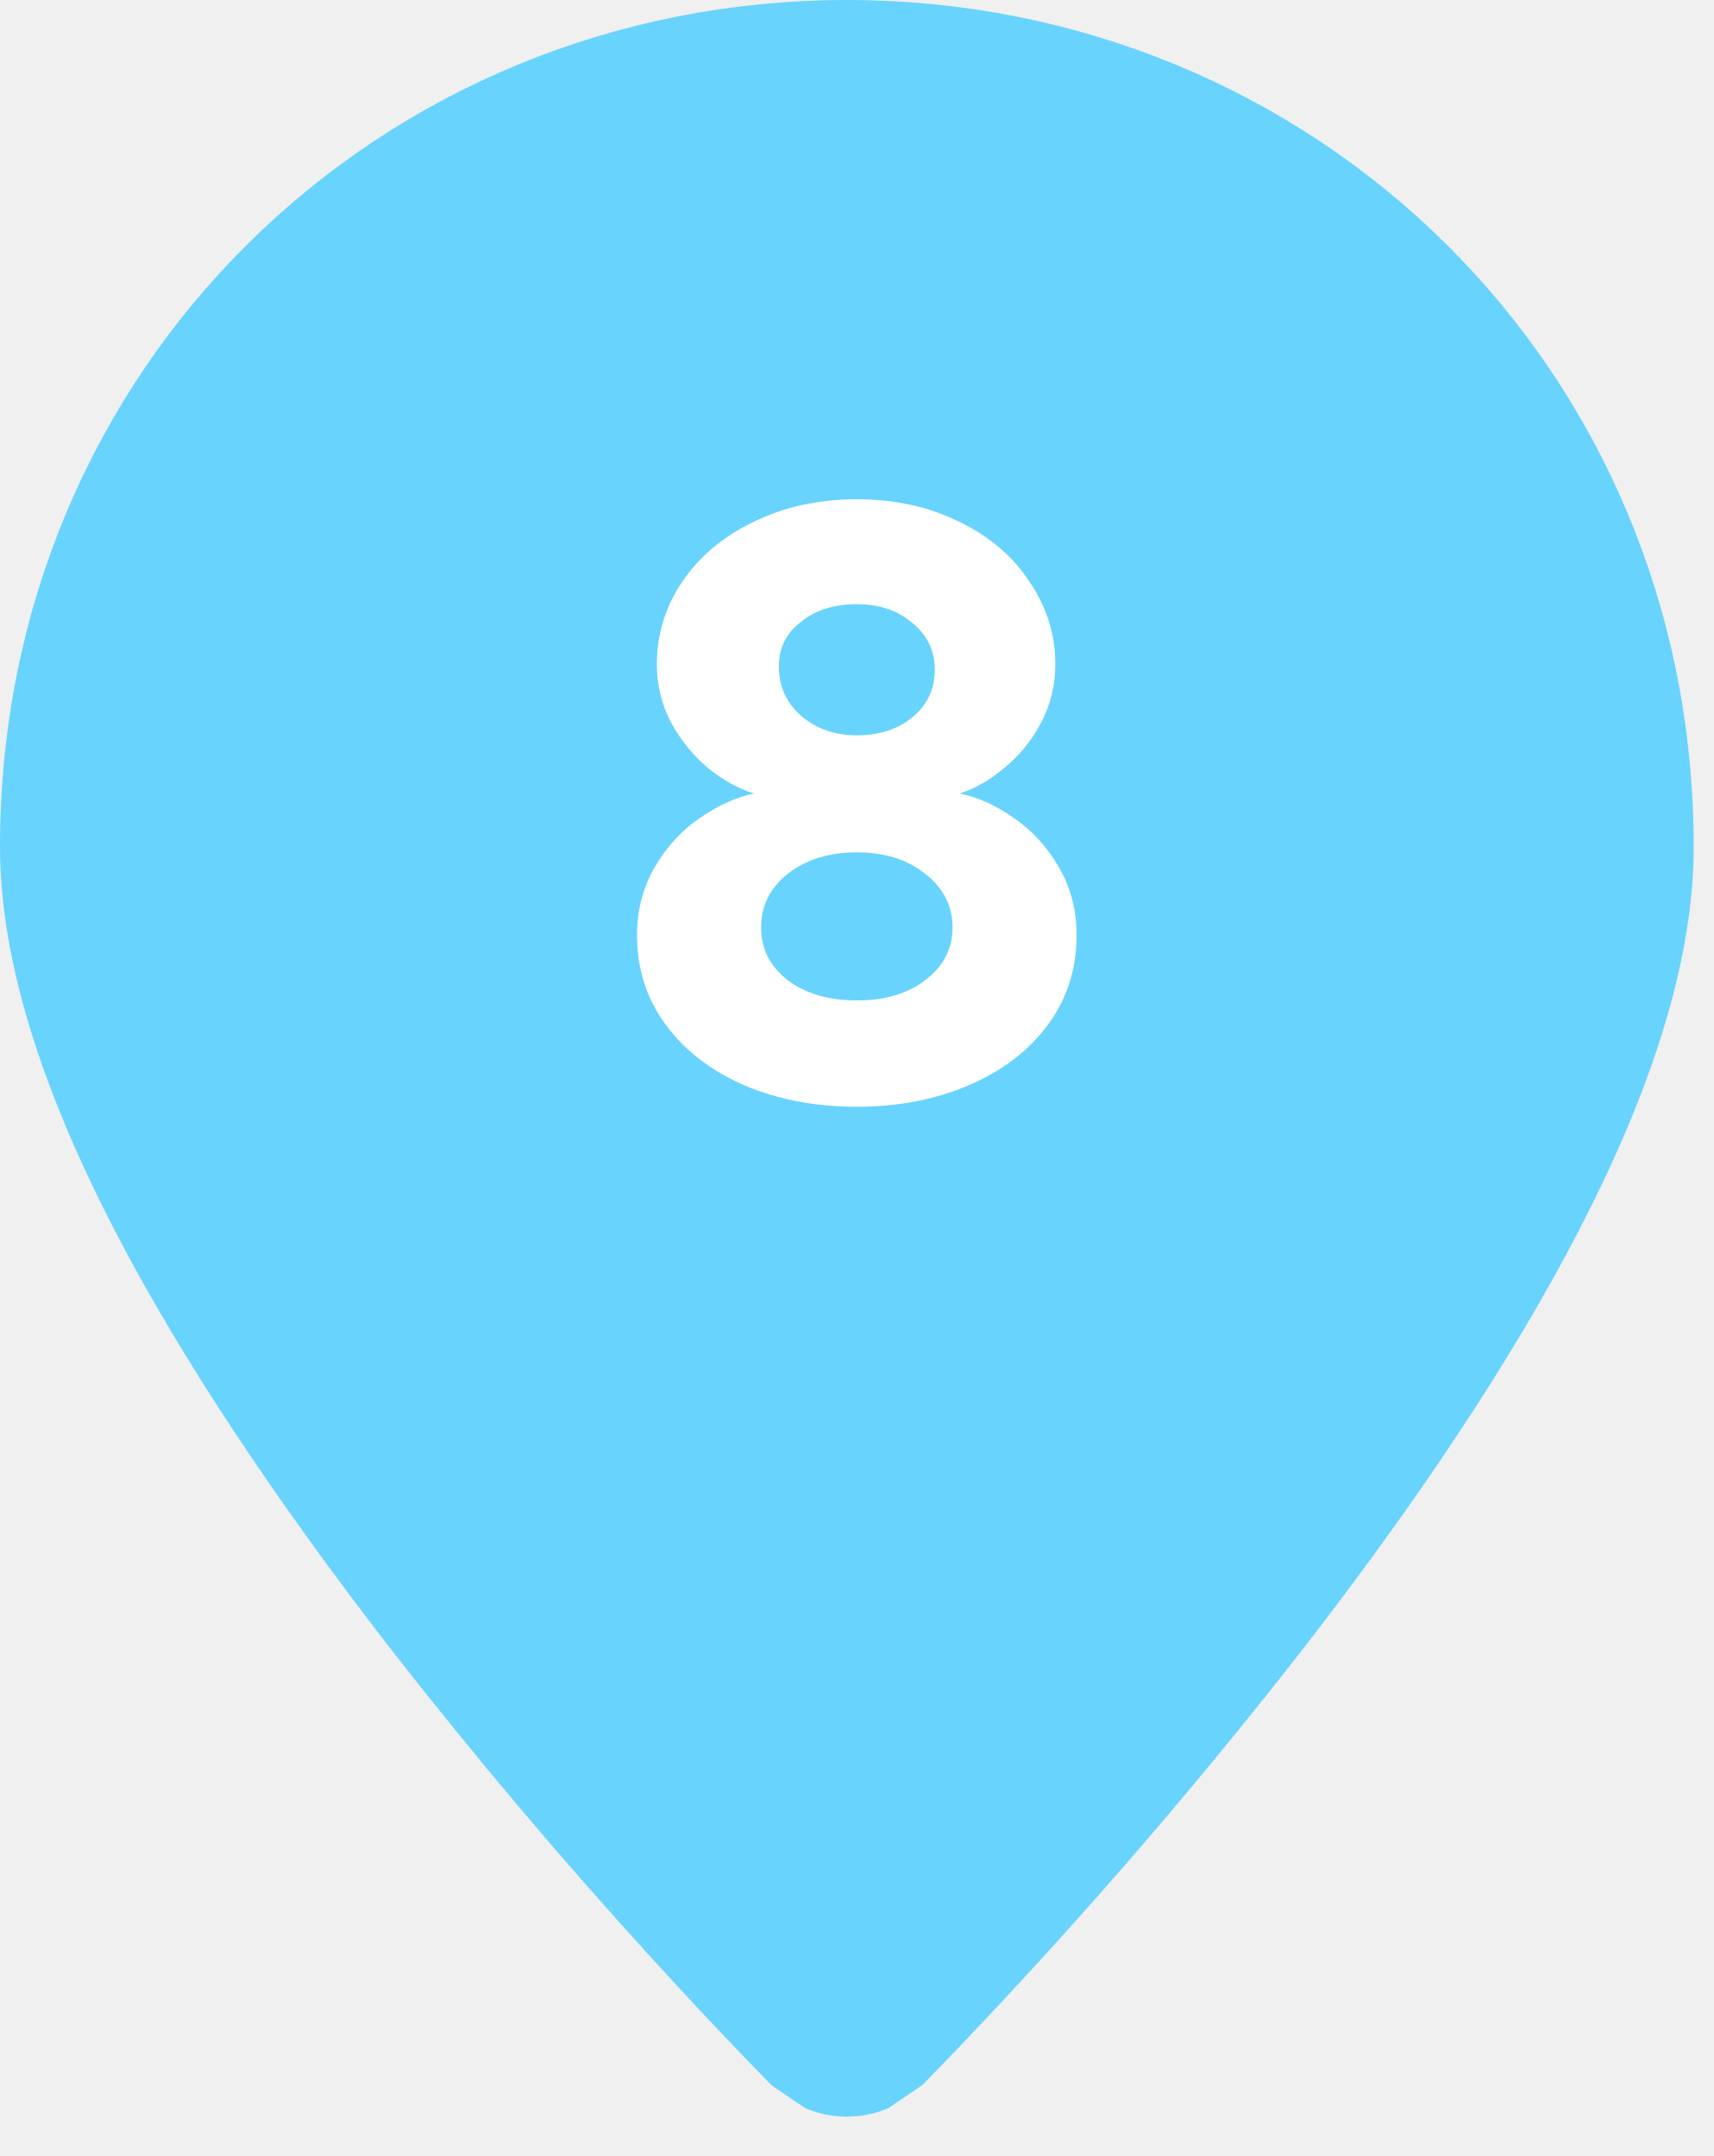
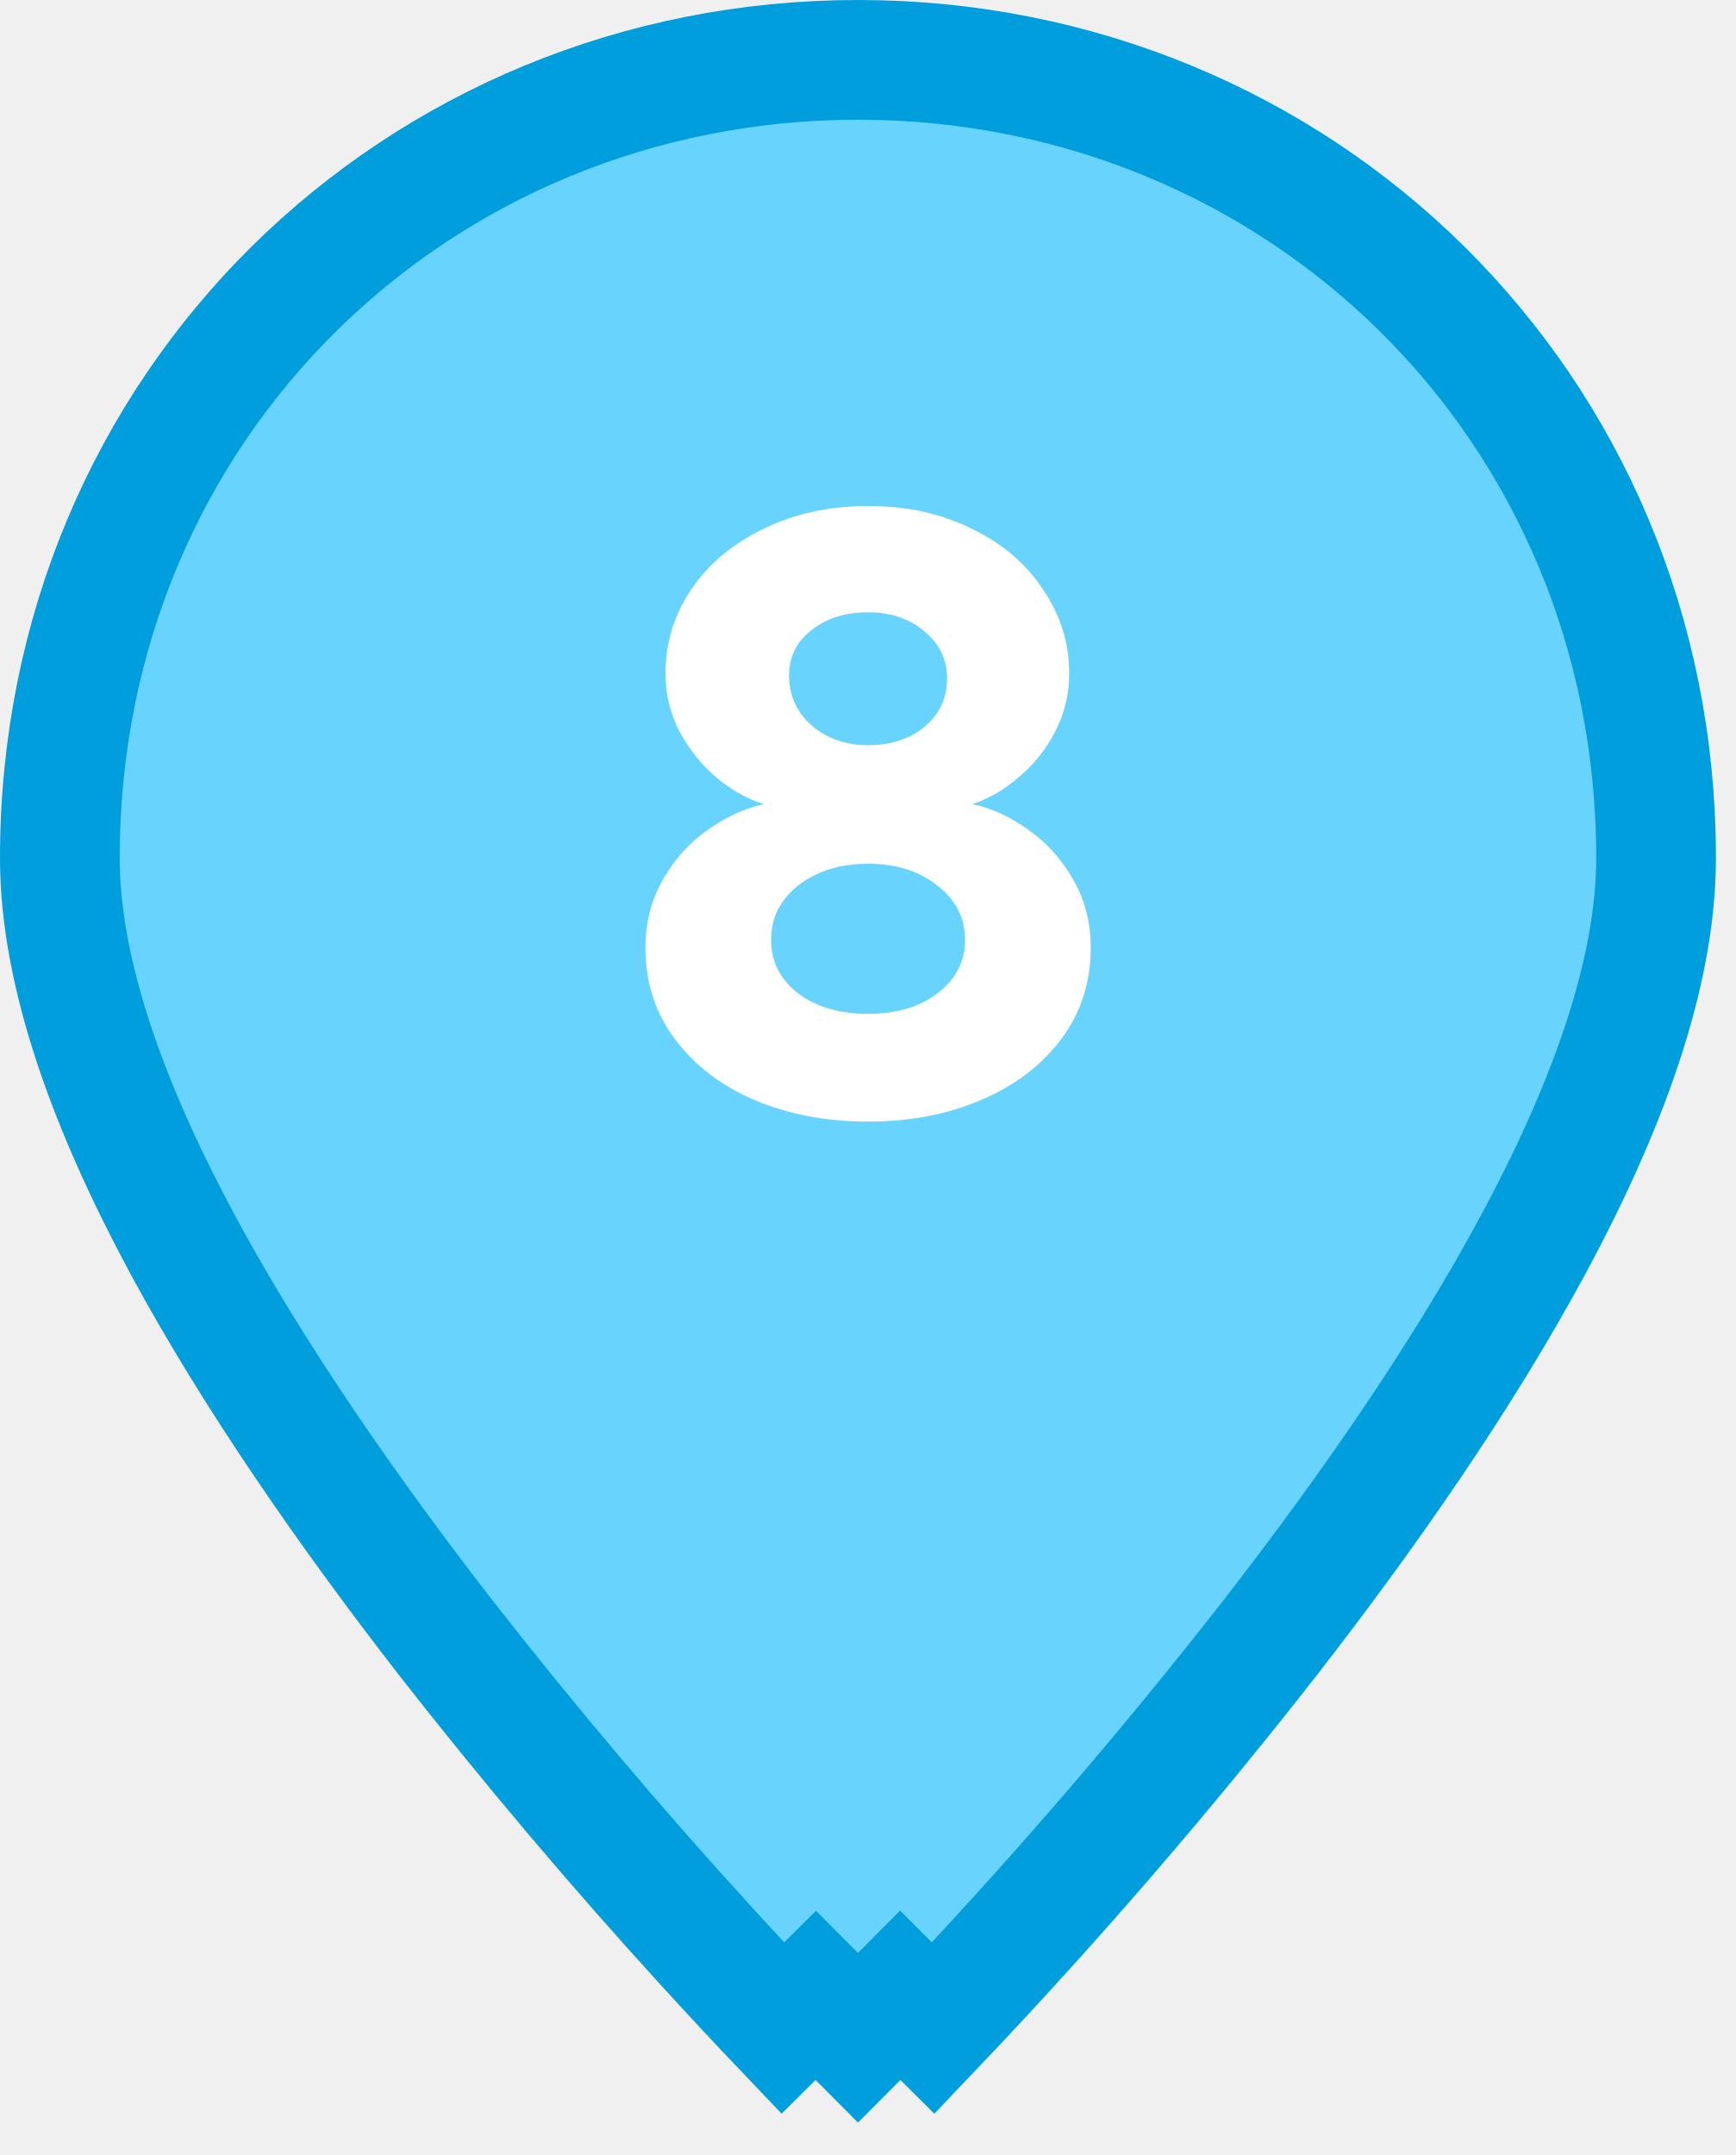
- <svg xmlns="http://www.w3.org/2000/svg" width="58" height="73" viewBox="0 0 58 73" fill="none">
-   <path d="M26.777 69.846L26.756 69.826L26.751 69.82L26.539 69.605C26.538 69.604 26.538 69.603 26.537 69.603C25.282 68.31 24.047 66.997 22.834 65.665L22.834 65.664C19.785 62.324 16.866 58.868 14.083 55.304C10.905 51.206 7.674 46.596 5.227 42.063C2.82 37.593 1 32.885 1 28.667C1 12.965 13.413 1 28.667 1C43.92 1 56.333 12.965 56.333 28.667C56.333 32.885 54.514 37.593 52.106 42.06L52.106 42.06C49.66 46.6 46.432 51.206 43.25 55.304C39.358 60.29 35.2 65.063 30.797 69.603C30.796 69.603 30.795 69.604 30.794 69.605L30.583 69.82L30.577 69.826L30.567 69.835L29.595 70.494C29.299 70.609 28.983 70.668 28.665 70.668C28.346 70.668 28.029 70.609 27.732 70.493L26.777 69.846ZM28.667 40.417C31.783 40.417 34.772 39.179 36.975 36.975C39.179 34.772 40.417 31.783 40.417 28.667C40.417 25.55 39.179 22.562 36.975 20.358C34.772 18.155 31.783 16.917 28.667 16.917C25.55 16.917 22.562 18.155 20.358 20.358C18.155 22.562 16.917 25.55 16.917 28.667C16.917 31.783 18.155 34.772 20.358 36.975C22.562 39.179 25.55 40.417 28.667 40.417Z" fill="#68D3FD" stroke="#68D3FD" stroke-width="2" />
+ <svg xmlns="http://www.w3.org/2000/svg" width="58" height="72" viewBox="0 0 58 72" fill="none">
+   <path d="M28.666 68.082L27.256 66.666L26.154 67.762C25.284 66.849 24.424 65.925 23.573 64.992L23.572 64.99C20.541 61.669 17.639 58.233 14.872 54.69C11.712 50.614 8.517 46.054 6.107 41.589C3.722 37.16 2 32.632 2 28.667C2 13.528 13.954 2 28.667 2C43.379 2 55.333 13.528 55.333 28.667C55.333 32.632 53.611 37.16 51.226 41.585L51.226 41.585C48.816 46.058 45.624 50.615 42.46 54.69C38.916 59.23 35.151 63.592 31.179 67.761L30.079 66.667L30.077 66.665L28.666 68.082ZM28.667 41.417C32.048 41.417 35.291 40.073 37.682 37.682C40.073 35.291 41.417 32.048 41.417 28.667C41.417 25.285 40.073 22.042 37.682 19.651C35.291 17.26 32.048 15.917 28.667 15.917C25.285 15.917 22.042 17.26 19.651 19.651C17.26 22.042 15.917 25.285 15.917 28.667C15.917 32.048 17.26 35.291 19.651 37.682C22.042 40.073 25.285 41.417 28.667 41.417Z" fill="#68D3FD" stroke="#009EDC" stroke-width="4" />
  <circle cx="29.498" cy="29.332" r="17.498" fill="#68D3FD" />
  <path d="M36.444 31.666C36.444 32.818 36.116 33.834 35.46 34.714C34.804 35.593 33.908 36.273 32.772 36.754C31.652 37.233 30.396 37.474 29.004 37.474C27.612 37.474 26.348 37.233 25.212 36.754C24.092 36.273 23.204 35.593 22.548 34.714C21.892 33.834 21.564 32.818 21.564 31.666C21.564 30.817 21.764 30.049 22.164 29.361C22.564 28.674 23.068 28.122 23.676 27.706C24.3 27.273 24.916 26.994 25.524 26.866C24.996 26.706 24.476 26.418 23.964 26.002C23.468 25.585 23.052 25.073 22.716 24.465C22.396 23.858 22.236 23.201 22.236 22.497C22.236 21.474 22.524 20.538 23.1 19.689C23.676 18.841 24.476 18.169 25.5 17.674C26.54 17.162 27.708 16.905 29.004 16.905C30.3 16.905 31.46 17.162 32.484 17.674C33.508 18.169 34.3 18.849 34.86 19.713C35.436 20.561 35.724 21.489 35.724 22.497C35.724 23.201 35.564 23.858 35.244 24.465C34.924 25.073 34.508 25.585 33.996 26.002C33.5 26.418 32.996 26.706 32.484 26.866C33.108 26.994 33.724 27.273 34.332 27.706C34.94 28.122 35.444 28.674 35.844 29.361C36.244 30.049 36.444 30.817 36.444 31.666ZM31.644 22.666C31.644 22.041 31.396 21.521 30.9 21.105C30.404 20.674 29.772 20.457 29.004 20.457C28.236 20.457 27.604 20.657 27.108 21.058C26.612 21.442 26.364 21.945 26.364 22.57C26.364 23.241 26.62 23.802 27.132 24.25C27.644 24.681 28.268 24.898 29.004 24.898C29.772 24.898 30.404 24.689 30.9 24.273C31.396 23.858 31.644 23.322 31.644 22.666ZM32.244 31.401C32.244 30.666 31.932 30.058 31.308 29.578C30.7 29.098 29.932 28.858 29.004 28.858C28.076 28.858 27.3 29.098 26.676 29.578C26.068 30.058 25.764 30.666 25.764 31.401C25.764 32.121 26.06 32.714 26.652 33.178C27.26 33.642 28.044 33.873 29.004 33.873C29.964 33.873 30.74 33.642 31.332 33.178C31.94 32.714 32.244 32.121 32.244 31.401Z" fill="white" />
</svg>
